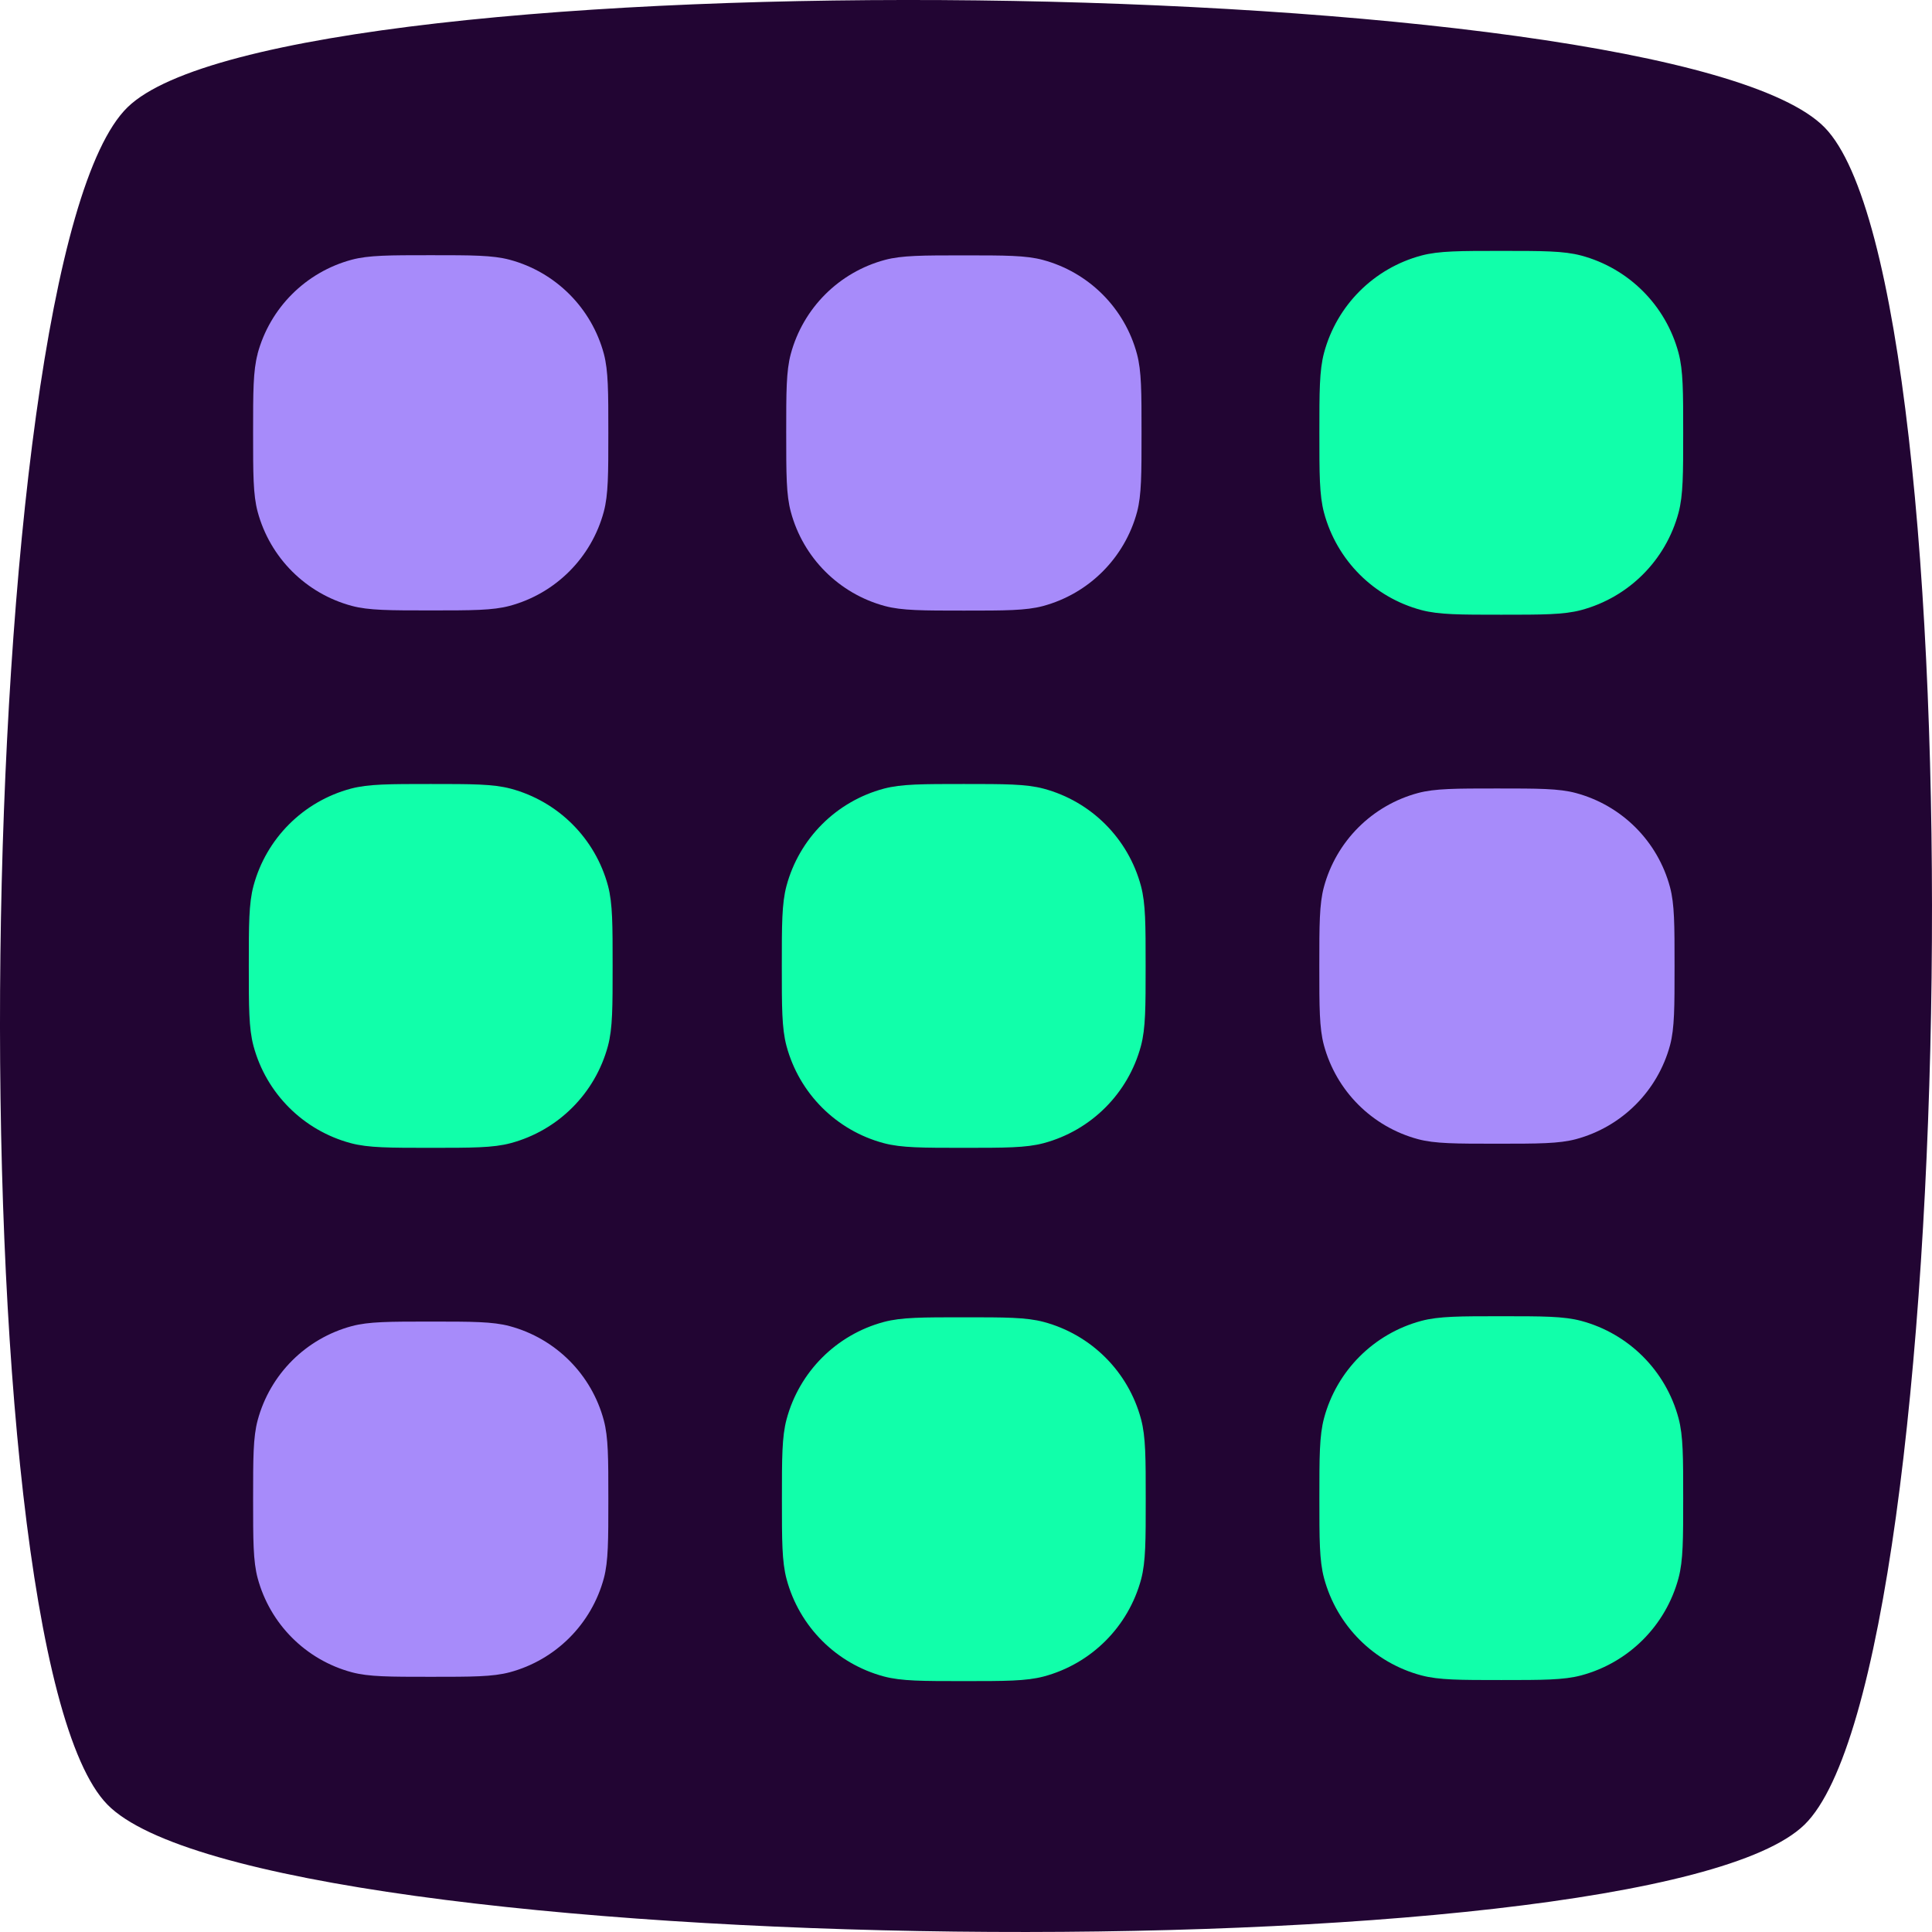
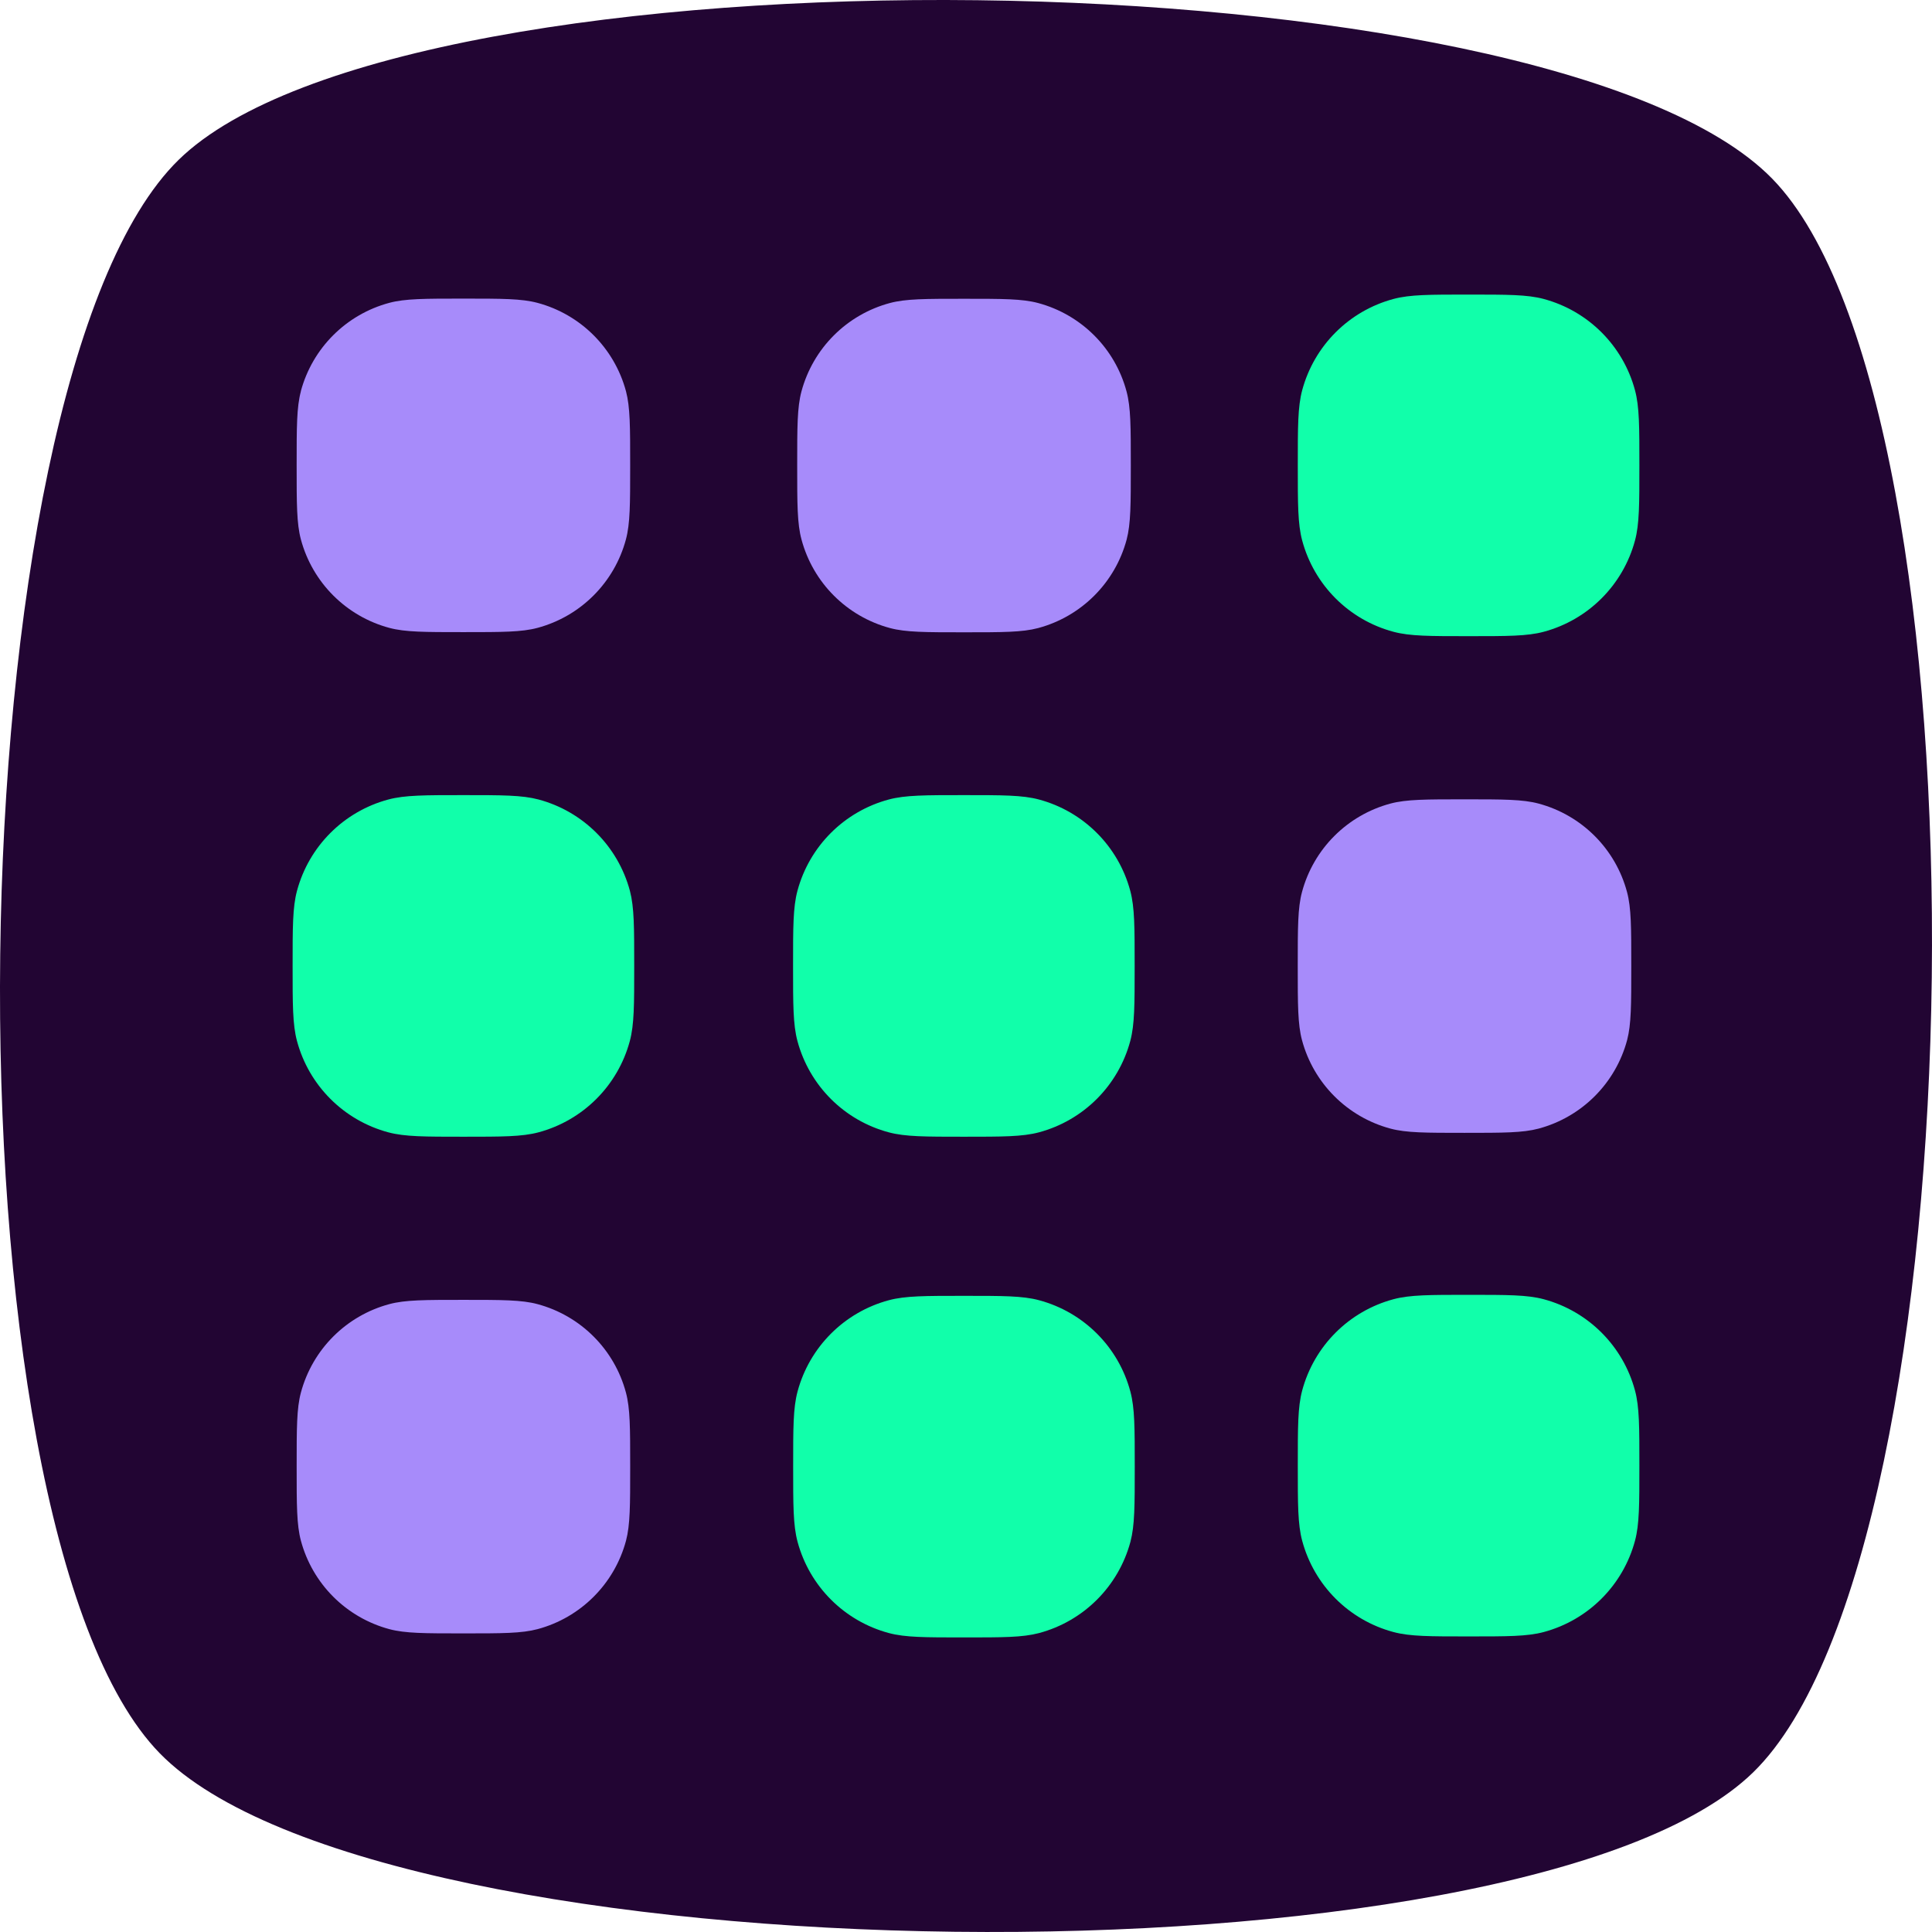
- <svg xmlns="http://www.w3.org/2000/svg" width="450" height="450" viewBox="0 0 450 450" version="1.1" id="svg1" xml:space="preserve">
+ <svg xmlns="http://www.w3.org/2000/svg" width="479.271" height="479.272" viewBox="0 0 479.271 479.272" version="1.1" id="svg1" xml:space="preserve">
  <defs id="defs1" />
-   <g id="g15" style="fill:#cccc55" transform="translate(-1917.435,-1245.484)">
-     <path style="fill:#220533;fill-opacity:1;fill-rule:evenodd;stroke:none;stroke-width:3.016;stroke-linecap:round;stroke-dasharray:none;stroke-opacity:1" id="path3" d="m 1774.247,1595.831 c -54.148,-55.45 -48.37,-541.987 7.08,-596.136 55.45,-54.148 541.987,-48.37 596.136,7.08 54.148,55.45 48.37,541.987 -7.08,596.136 -55.45,54.148 -541.987,48.37 -596.136,-7.08 z" transform="matrix(0.6631136,0,0,0.6631136,765.9073,607.5715)" />
+   <g id="g15" style="fill:#cccc55" transform="translate(-1902.799,-1230.848)">
+     <path style="fill:#220533;fill-opacity:1;fill-rule:evenodd;stroke:none;stroke-width:3.016;stroke-linecap:round;stroke-dasharray:none;stroke-opacity:1" id="path3" d="m 1774.247,1595.831 c -83.305,-85.308 -78.228,-512.831 7.08,-596.136 85.308,-83.305 512.831,-78.228 596.136,7.08 83.305,85.308 78.228,512.831 -7.08,596.136 -85.308,83.305 -512.831,78.228 -596.136,-7.08 z" transform="matrix(0.6631136,0,0,0.6631136,765.9073,607.5715)" />
    <g id="g9" transform="translate(-473.0625,360.3422)">
      <path fill="currentColor" fill-rule="evenodd" d="m 2450.505,967.573 c -1.056,3.953 -1.056,8.754 -1.056,18.377 0,9.623 0,14.424 1.056,18.377 2.872,10.704 11.233,19.065 21.937,21.937 3.953,1.055 8.754,1.055 18.377,1.055 9.623,0 14.425,0 18.377,-1.055 10.704,-2.872 19.065,-11.233 21.937,-21.937 1.056,-3.953 1.056,-8.754 1.056,-18.377 0,-9.623 0,-14.424 -1.035,-18.377 -2.876,-10.709 -11.246,-19.071 -21.957,-21.937 -3.973,-1.055 -8.775,-1.055 -18.398,-1.055 -9.623,0 -14.425,0 -18.377,1.055 -10.704,2.872 -19.065,11.233 -21.937,21.937 m 249.376,0 c -1.055,3.953 -1.055,8.754 -1.055,18.377 0,9.623 0,14.424 1.055,18.377 2.877,10.72 11.238,19.081 21.937,21.937 3.953,1.055 8.754,1.055 18.377,1.055 9.623,0 14.445,0 18.377,-1.055 10.704,-2.872 19.065,-11.233 21.937,-21.937 1.055,-3.953 1.055,-8.754 1.055,-18.377 0,-9.623 0,-14.424 -1.055,-18.377 -2.872,-10.704 -11.233,-19.065 -21.937,-21.937 -3.953,-1.055 -8.754,-1.055 -18.377,-1.055 -9.623,0 -14.445,0 -18.377,1.055 -10.704,2.872 -19.064,11.233 -21.937,21.937 m -126.24,18.419 c 0,-9.623 0,-14.424 1.056,-18.377 2.872,-10.704 11.233,-19.065 21.937,-21.937 3.953,-1.055 8.754,-1.055 18.398,-1.055 9.644,0 14.425,0 18.377,1.055 10.72,2.877 19.081,11.237 21.937,21.937 1.056,3.953 1.056,8.754 1.056,18.377 0,9.623 0,14.424 -1.035,18.377 -2.872,10.704 -11.233,19.064 -21.937,21.937 -3.973,1.055 -8.775,1.055 -18.398,1.055 -9.623,0 -14.425,0 -18.377,-1.055 -10.704,-2.872 -19.065,-11.233 -21.937,-21.937 -1.076,-3.953 -1.076,-8.754 -1.076,-18.377 m -123.115,105.752 c -1.056,3.953 -1.056,8.754 -1.056,18.377 0,9.623 0,14.424 1.056,18.377 2.872,10.704 11.233,19.065 21.937,21.937 3.953,1.055 8.754,1.055 18.377,1.055 9.623,0 14.425,0 18.377,-1.055 10.704,-2.872 19.065,-11.233 21.937,-21.937 1.056,-3.953 1.056,-8.754 1.056,-18.377 0,-9.623 0,-14.425 -1.035,-18.377 -2.872,-10.704 -11.233,-19.065 -21.937,-21.937 -3.973,-1.055 -8.775,-1.055 -18.398,-1.055 -9.623,0 -14.425,0 -18.377,1.055 -10.704,2.872 -19.065,11.233 -21.937,21.937 m 247.286,18.419 c 0,-9.623 0,-14.424 1.056,-18.377 2.872,-10.704 11.233,-19.065 21.937,-21.937 3.953,-1.055 8.754,-1.055 18.377,-1.055 9.623,0 14.445,0 18.377,1.055 10.72,2.877 19.081,11.237 21.937,21.937 1.056,3.953 1.056,8.754 1.056,18.377 0,9.623 0,14.425 -1.035,18.377 -2.872,10.704 -11.233,19.064 -21.937,21.937 -3.973,1.055 -8.775,1.055 -18.398,1.055 -9.623,0 -14.445,0 -18.377,-1.055 -10.704,-2.872 -19.065,-11.233 -21.937,-21.937 -1.056,-3.953 -1.056,-8.754 -1.056,-18.377 m -123.136,-18.419 c -1.056,3.953 -1.056,8.754 -1.056,18.377 0,9.623 0,14.425 1.056,18.377 2.877,10.72 11.237,19.081 21.937,21.937 3.953,1.055 8.754,1.055 18.377,1.055 9.623,0 14.425,0 18.377,-1.055 10.704,-2.872 19.065,-11.233 21.937,-21.937 1.056,-3.953 1.056,-8.754 1.056,-18.377 0,-9.623 0,-14.424 -1.056,-18.377 -2.872,-10.704 -11.233,-19.065 -21.937,-21.937 -3.953,-1.055 -8.754,-1.055 -18.377,-1.055 -9.623,0 -14.425,0 -18.377,1.055 -10.704,2.872 -19.065,11.233 -21.937,21.937 m -125.205,142.589 c 0,-9.623 0,-14.445 1.056,-18.377 2.872,-10.704 11.233,-19.065 21.937,-21.937 3.953,-1.056 8.754,-1.056 18.377,-1.056 9.623,0 14.425,0 18.377,1.056 10.72,2.877 19.081,11.237 21.937,21.937 1.056,3.953 1.056,8.754 1.056,18.377 0,9.623 0,14.445 -1.035,18.377 -2.872,10.704 -11.233,19.065 -21.937,21.937 -3.973,1.056 -8.775,1.056 -18.398,1.056 -9.623,0 -14.425,0 -18.377,-1.056 -10.704,-2.872 -19.065,-11.233 -21.937,-21.937 -1.056,-3.953 -1.056,-8.754 -1.056,-18.377 m 250.411,-18.625 c -1.055,3.953 -1.055,8.754 -1.055,18.377 0,9.623 0,14.445 1.055,18.377 2.877,10.72 11.238,19.081 21.937,21.937 3.953,1.055 8.754,1.055 18.377,1.055 9.623,0 14.445,0 18.377,-1.055 10.704,-2.872 19.065,-11.233 21.937,-21.937 1.055,-3.953 1.055,-8.754 1.055,-18.377 0,-9.623 0,-14.445 -1.055,-18.377 -2.872,-10.704 -11.233,-19.064 -21.937,-21.937 -3.953,-1.055 -8.754,-1.055 -18.377,-1.055 -9.623,0 -14.445,0 -18.377,1.055 -10.704,2.872 -19.064,11.233 -21.937,21.937 m -126.24,18.626 c 0,-9.623 0,-14.445 1.056,-18.377 2.872,-10.704 11.233,-19.065 21.937,-21.937 3.953,-1.056 8.754,-1.056 18.377,-1.056 9.623,0 14.425,0 18.377,1.056 10.72,2.877 19.081,11.237 21.937,21.937 1.056,3.953 1.056,8.754 1.056,18.377 0,9.623 0,14.445 -1.035,18.377 -2.872,10.704 -11.233,19.065 -21.937,21.937 -3.973,1.056 -8.775,1.056 -18.398,1.056 -9.623,0 -14.425,0 -18.377,-1.056 -10.704,-2.872 -19.065,-11.233 -21.937,-21.937 -1.056,-3.953 -1.056,-8.754 -1.056,-18.377" clip-rule="evenodd" id="path4" style="fill:#a78bfa;fill-opacity:1;stroke:none;stroke-width:11.339;stroke-dasharray:none;stroke-opacity:1;paint-order:fill markers stroke" />
      <path d="m 2740.175,1192.716 c -9.623,0 -14.445,-7e-4 -18.377,1.055 -10.704,2.872 -19.065,11.234 -21.938,21.938 -1.055,3.953 -1.055,8.754 -1.055,18.377 0,9.623 -7e-4,14.445 1.055,18.377 2.877,10.72 11.238,19.082 21.938,21.938 3.953,1.056 8.754,1.055 18.377,1.055 9.623,0 14.445,8e-4 18.377,-1.055 10.704,-2.872 19.065,-11.234 21.938,-21.938 1.055,-3.953 1.055,-8.754 1.055,-18.377 0,-9.623 7e-4,-14.445 -1.055,-18.377 -2.872,-10.704 -11.234,-19.065 -21.938,-21.938 -3.953,-1.055 -8.754,-1.055 -18.377,-1.055 z" style="clip-rule:evenodd;fill:#11ffaa;fill-opacity:1;fill-rule:evenodd;stroke:#11ffaa;stroke-width:2;stroke-dasharray:none;stroke-opacity:1;paint-order:fill markers stroke" id="path5" />
      <path d="m 2614.99,1192.964 c -9.623,0 -14.424,-8e-4 -18.377,1.055 -10.704,2.872 -19.063,11.234 -21.936,21.938 -1.056,3.932 -1.057,8.754 -1.057,18.377 0,9.623 0,14.424 1.057,18.377 2.872,10.704 11.232,19.065 21.936,21.938 3.953,1.055 8.754,1.055 18.377,1.055 9.623,0 14.425,8e-4 18.398,-1.055 10.704,-2.872 19.065,-11.234 21.938,-21.938 1.035,-3.932 1.033,-8.754 1.033,-18.377 0,-9.623 9e-4,-14.424 -1.055,-18.377 -2.856,-10.699 -11.217,-19.061 -21.938,-21.938 -3.953,-1.056 -8.754,-1.055 -18.377,-1.055 z" style="clip-rule:evenodd;fill:#11ffaa;fill-opacity:1;fill-rule:evenodd;stroke:#11ffaa;stroke-width:2;stroke-dasharray:none;stroke-opacity:1;paint-order:fill markers stroke" id="path6" />
      <path d="m 2490.82,1068.751 c -9.623,0 -14.424,10e-4 -18.377,1.057 -10.704,2.872 -19.065,11.232 -21.938,21.936 -1.056,3.953 -1.055,8.756 -1.055,18.379 0,9.623 -8e-4,14.424 1.055,18.377 2.872,10.704 11.234,19.063 21.938,21.936 3.953,1.055 8.754,1.057 18.377,1.057 9.623,0 14.424,-10e-4 18.377,-1.057 10.704,-2.872 19.065,-11.232 21.938,-21.936 1.056,-3.953 1.055,-8.754 1.055,-18.377 0,-9.623 -3e-4,-14.426 -1.035,-18.379 -2.872,-10.704 -11.232,-19.063 -21.936,-21.936 -3.973,-1.055 -8.775,-1.057 -18.398,-1.057 z" style="clip-rule:evenodd;fill:#11ffaa;fill-opacity:1;fill-rule:evenodd;stroke:#11ffaa;stroke-width:2;stroke-dasharray:none;stroke-opacity:1;paint-order:fill markers stroke" id="path7" />
      <path d="m 2614.966,1068.751 c -9.623,0 -14.424,10e-4 -18.377,1.057 -10.704,2.872 -19.065,11.232 -21.938,21.936 -1.056,3.953 -1.055,8.756 -1.055,18.379 0,9.623 -8e-4,14.424 1.055,18.377 2.877,10.72 11.238,19.08 21.938,21.936 3.953,1.055 8.754,1.057 18.377,1.057 9.623,0 14.424,-10e-4 18.377,-1.057 10.704,-2.872 19.063,-11.232 21.936,-21.936 1.056,-3.953 1.057,-8.754 1.057,-18.377 0,-9.623 0,-14.426 -1.057,-18.379 -2.872,-10.704 -11.232,-19.063 -21.936,-21.936 -3.953,-1.055 -8.754,-1.057 -18.377,-1.057 z" style="clip-rule:evenodd;fill:#11ffaa;fill-opacity:1;fill-rule:evenodd;stroke:#11ffaa;stroke-width:2;stroke-dasharray:none;stroke-opacity:1;paint-order:fill markers stroke" id="path8" />
      <path d="m 2740.175,944.581 c -9.623,0 -14.445,-7.6e-4 -18.377,1.055 -10.704,2.872 -19.065,11.234 -21.938,21.938 -1.055,3.953 -1.055,8.754 -1.055,18.377 0,9.623 -7e-4,14.424 1.055,18.377 2.877,10.72 11.238,19.082 21.938,21.938 3.953,1.055 8.754,1.055 18.377,1.055 9.623,0 14.445,7e-4 18.377,-1.055 10.704,-2.872 19.065,-11.234 21.938,-21.938 1.055,-3.953 1.055,-8.754 1.055,-18.377 0,-9.623 7e-4,-14.424 -1.055,-18.377 -2.872,-10.704 -11.234,-19.065 -21.938,-21.938 -3.953,-1.055 -8.754,-1.055 -18.377,-1.055 z" style="clip-rule:evenodd;fill:#11ffaa;fill-opacity:1;fill-rule:evenodd;stroke:#11ffaa;stroke-width:2;stroke-dasharray:none;stroke-opacity:1;paint-order:fill markers stroke" id="path9" />
    </g>
  </g>
</svg>
